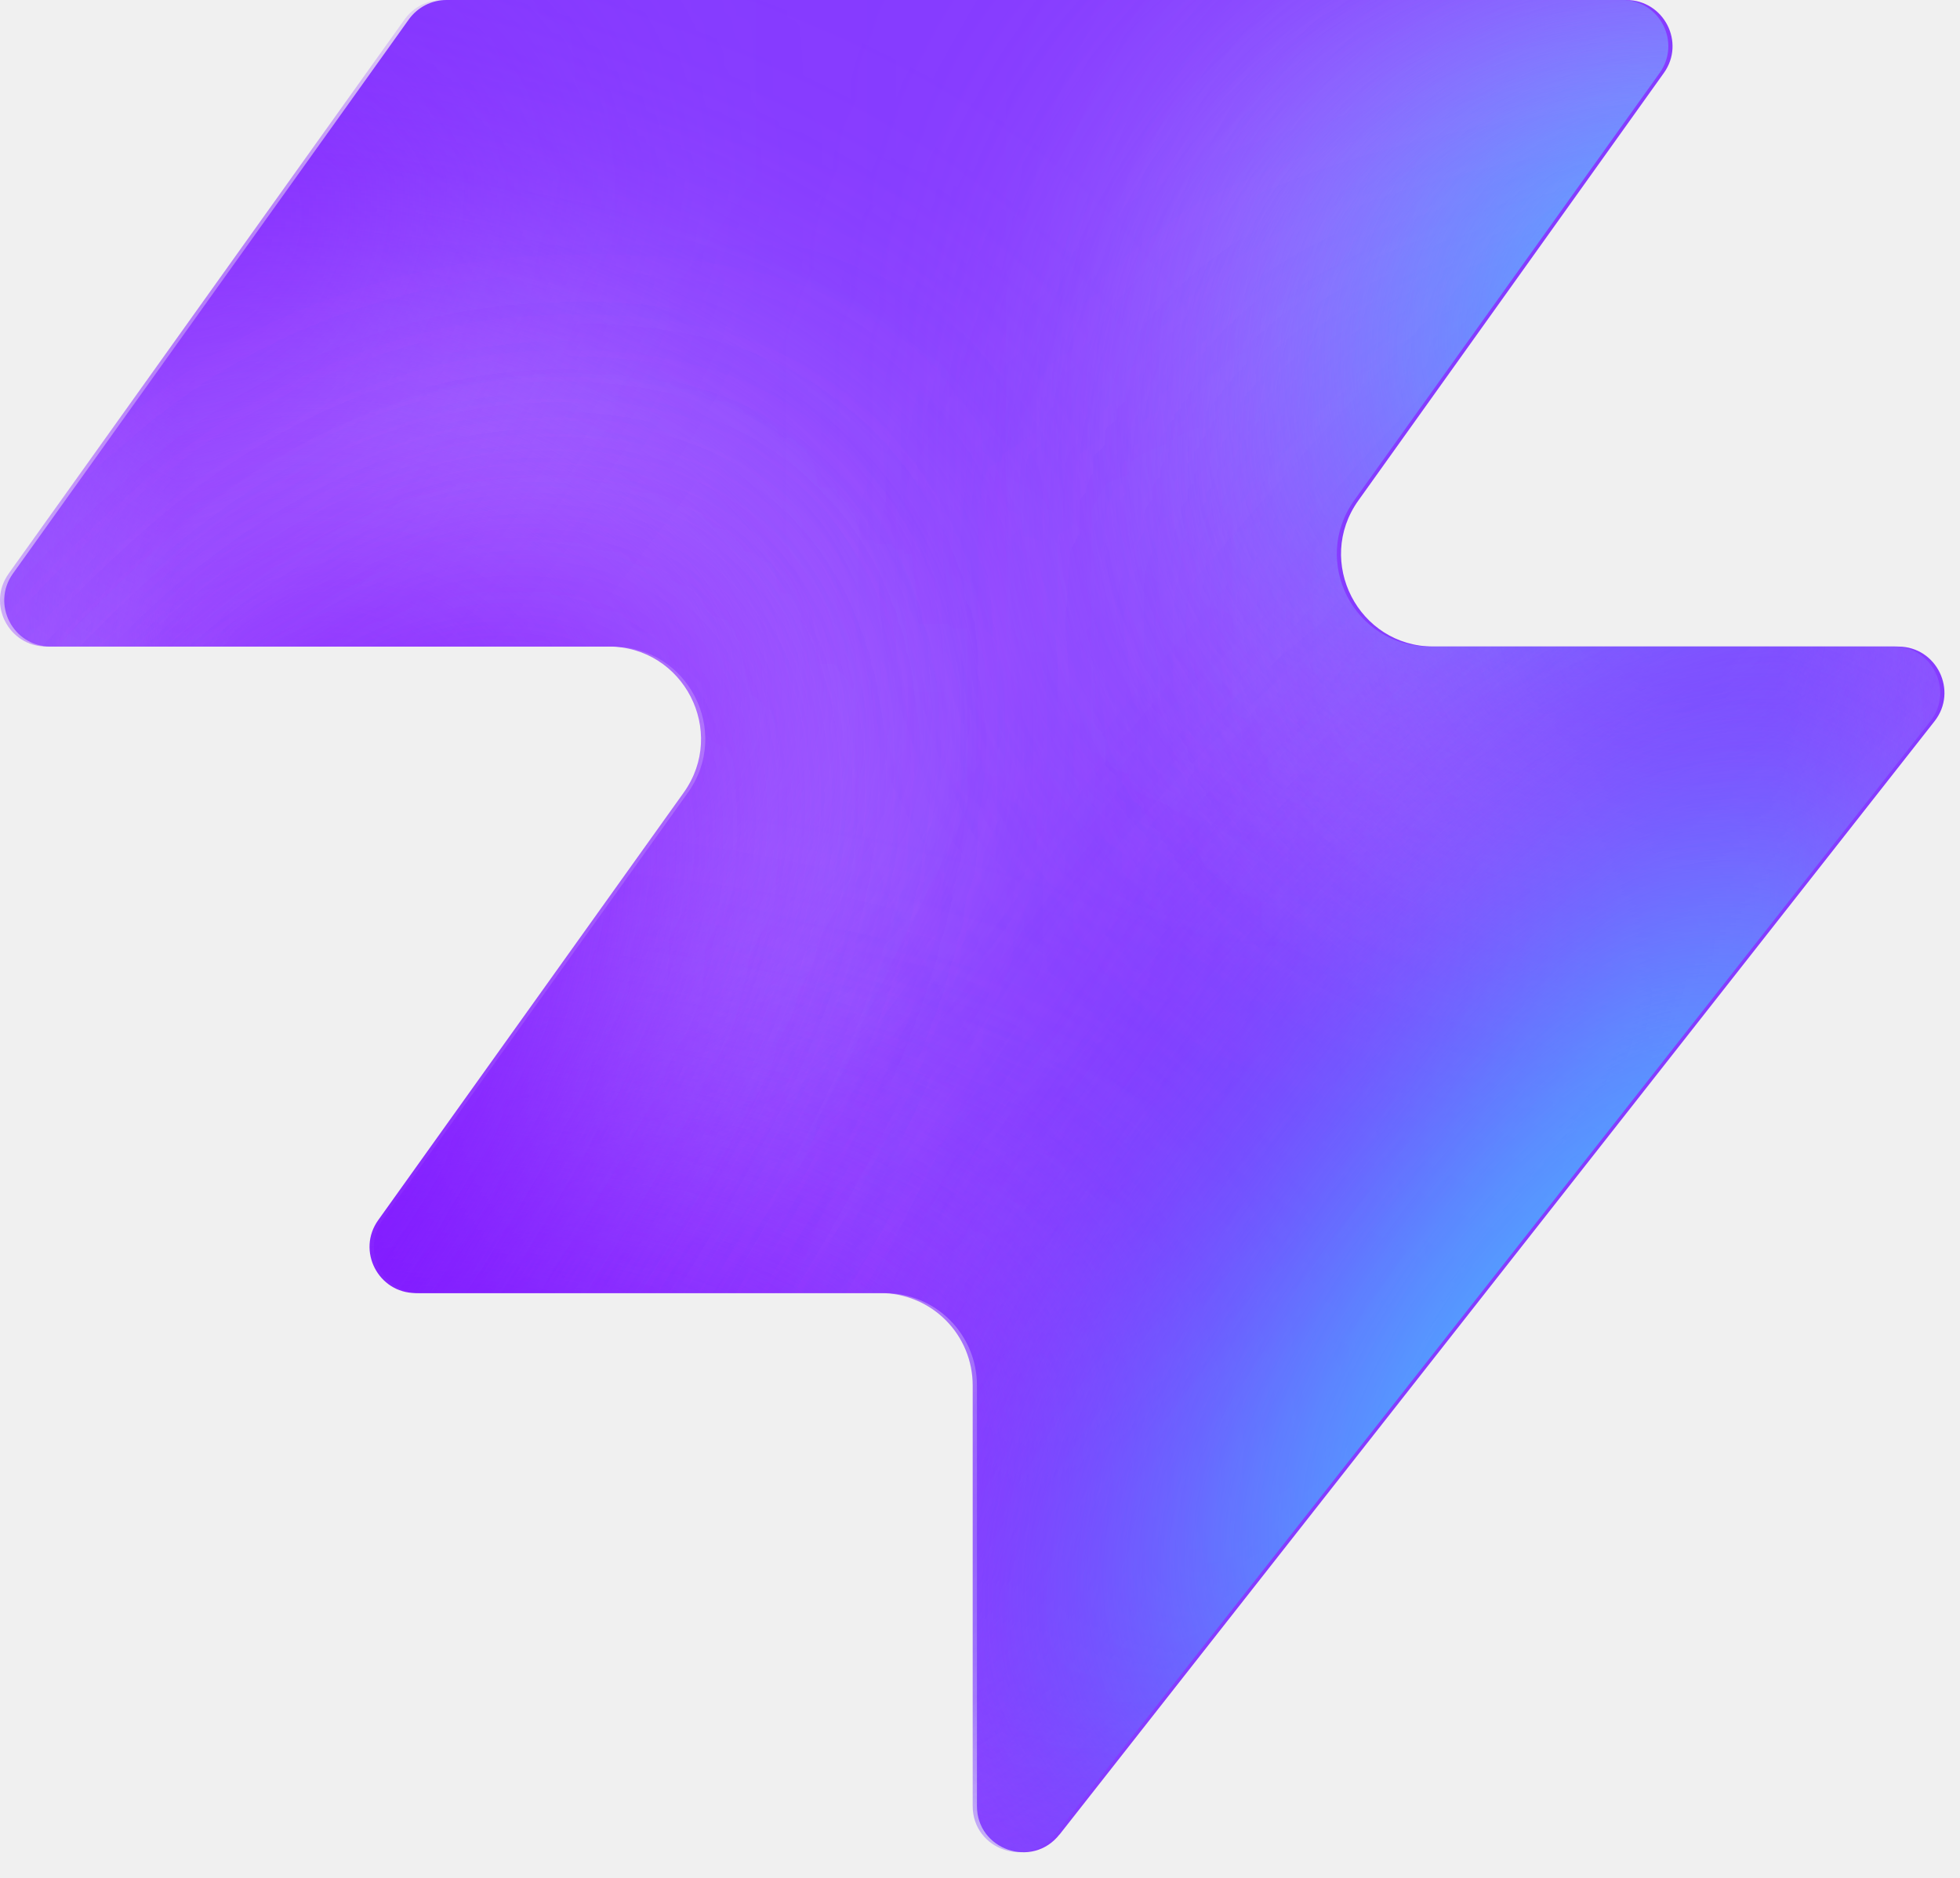
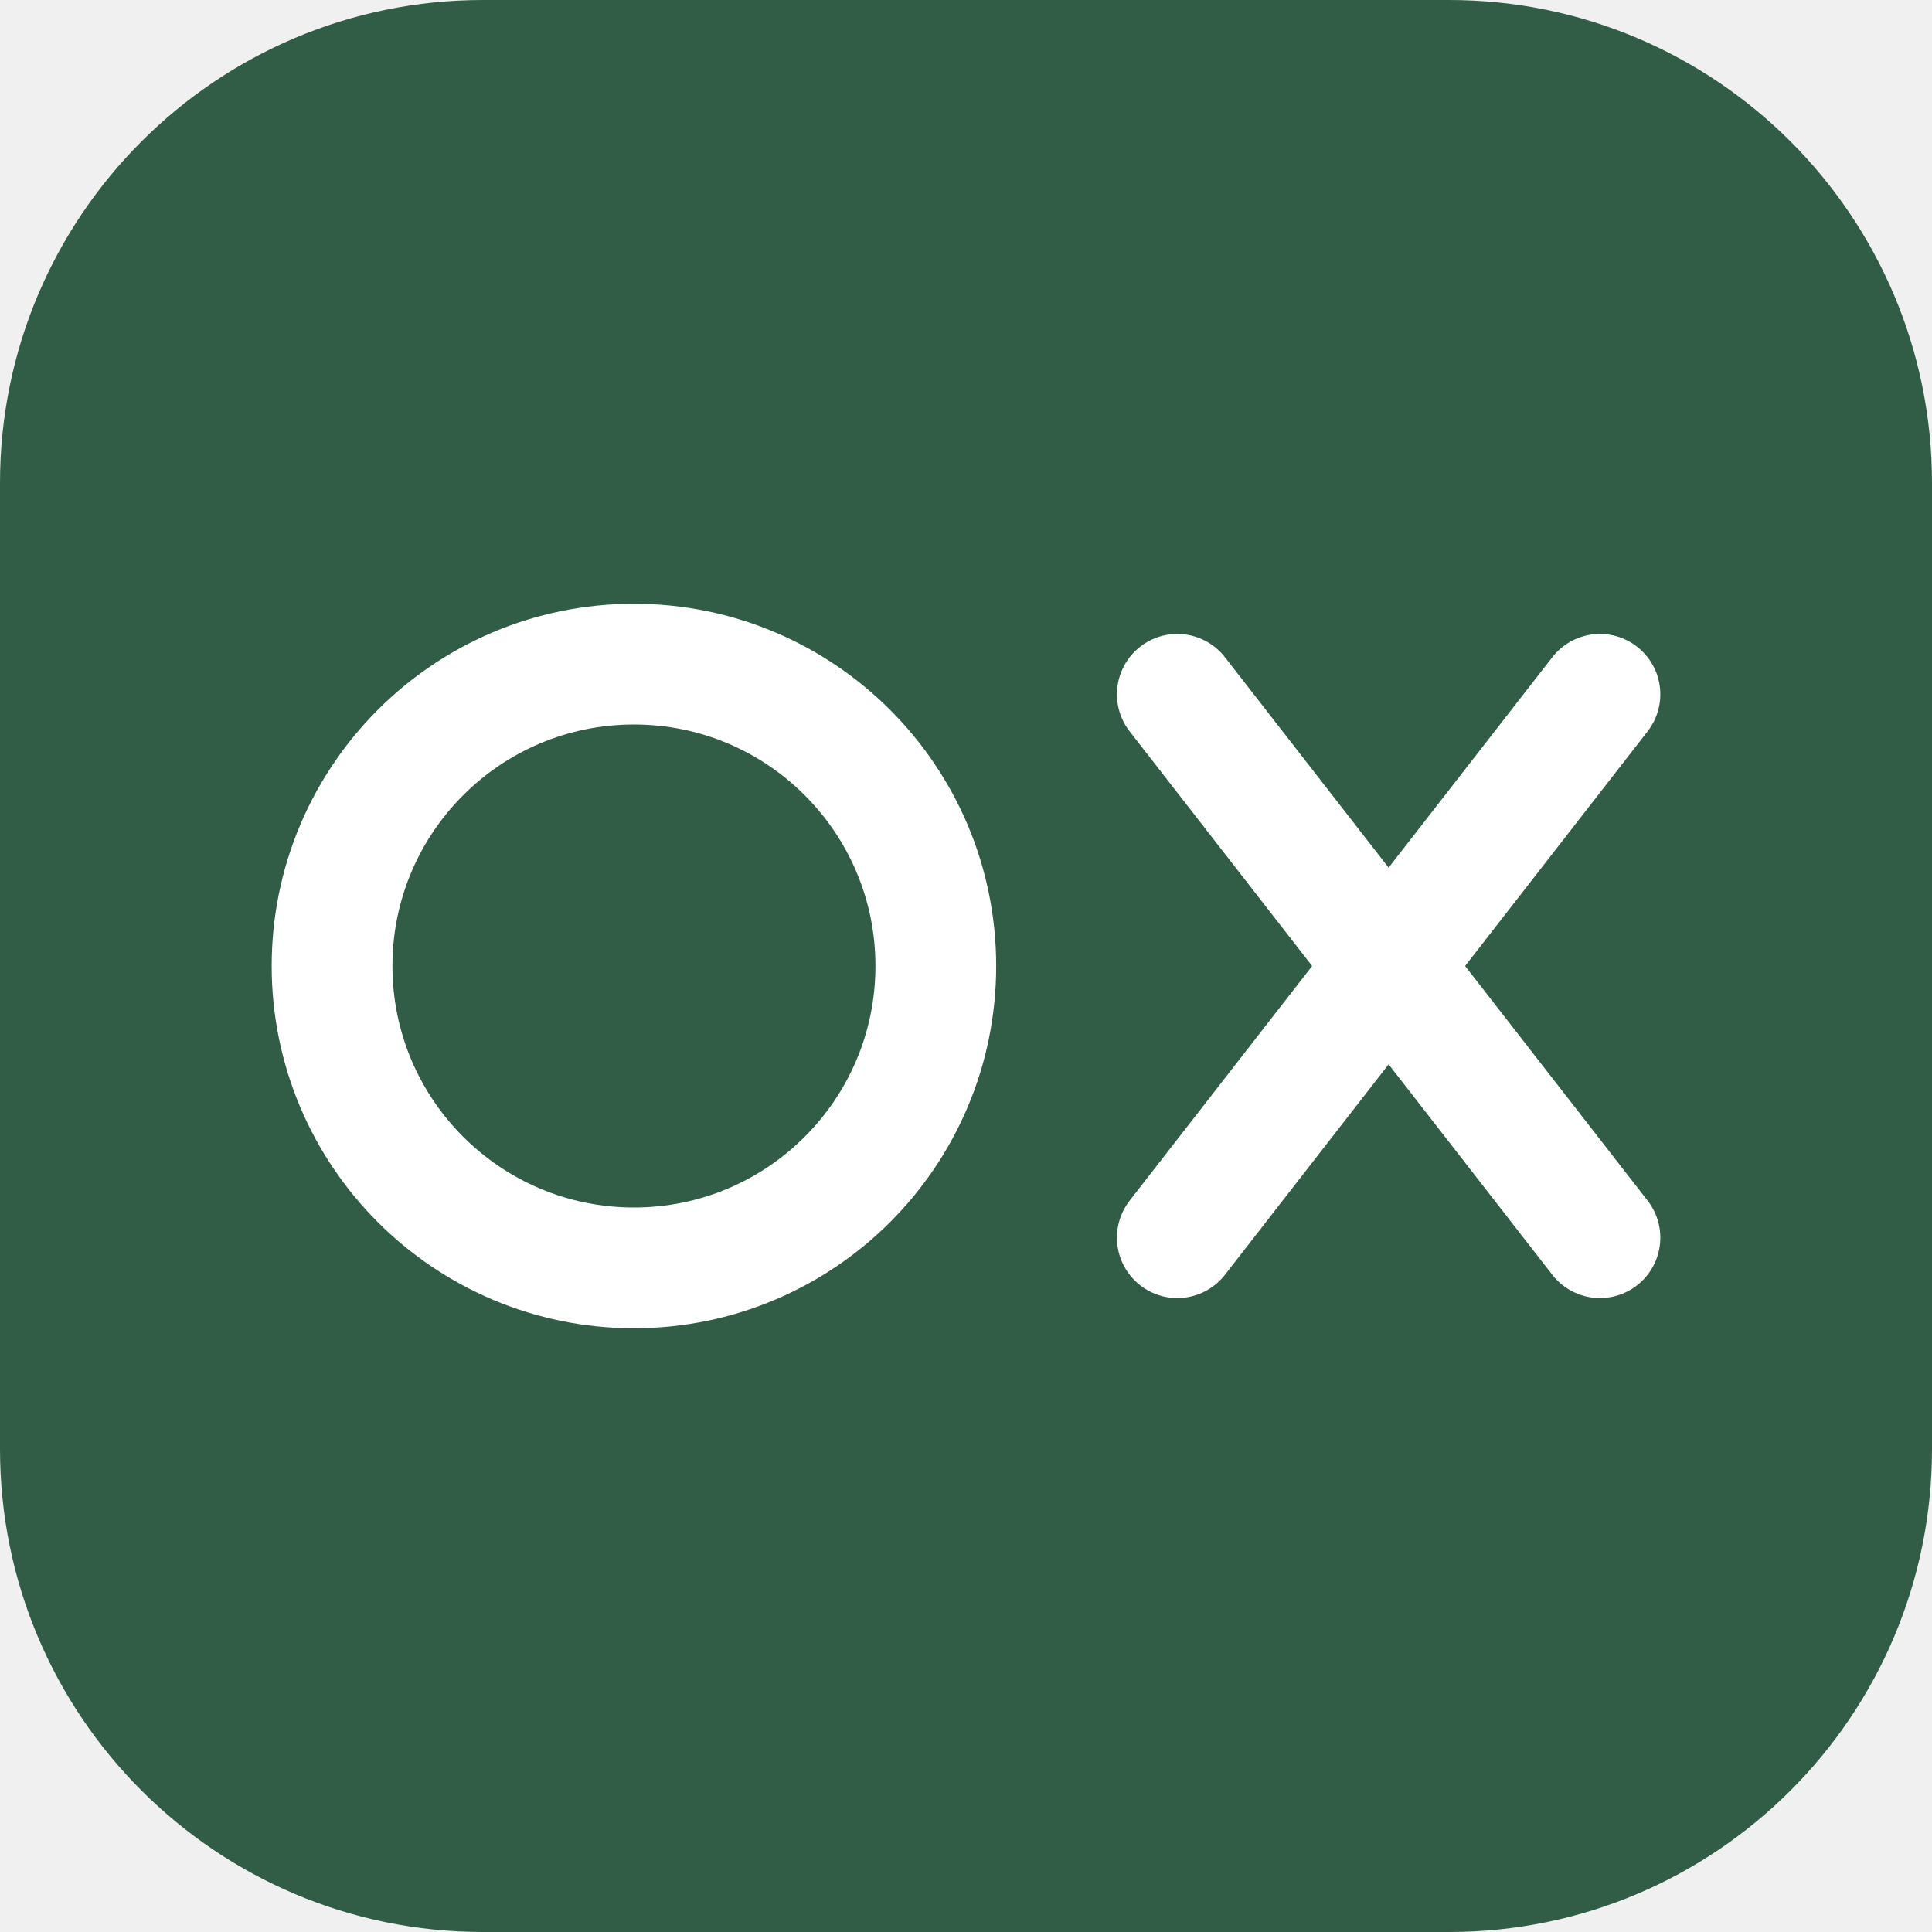
- <svg xmlns="http://www.w3.org/2000/svg" width="48" height="46" fill="none" viewBox="0 0 48 46">
-   <path fill="#863bff" d="M25.946 44.938c-.664.845-2.021.375-2.021-.698V33.937a2.26 2.26 0 0 0-2.262-2.262H10.287c-.92 0-1.456-1.04-.92-1.788l7.48-10.471c1.07-1.497 0-3.578-1.842-3.578H1.237c-.92 0-1.456-1.04-.92-1.788L10.013.474c.214-.297.556-.474.92-.474h28.894c.92 0 1.456 1.04.92 1.788l-7.48 10.471c-1.07 1.498 0 3.579 1.842 3.579h11.377c.943 0 1.473 1.088.89 1.83L25.947 44.94z" style="fill:#863bff;fill:color(display-p3 .525 .23 1);fill-opacity:1" />
-   <mask id="a" width="48" height="46" x="0" y="0" maskUnits="userSpaceOnUse" style="mask-type:alpha">
-     <path fill="#000" d="M25.842 44.938c-.664.844-2.021.375-2.021-.698V33.937a2.26 2.26 0 0 0-2.262-2.262H10.183c-.92 0-1.456-1.04-.92-1.788l7.48-10.471c1.07-1.498 0-3.579-1.842-3.579H1.133c-.92 0-1.456-1.04-.92-1.787L9.91.473c.214-.297.556-.474.92-.474h28.894c.92 0 1.456 1.04.92 1.788l-7.48 10.471c-1.07 1.498 0 3.578 1.842 3.578h11.377c.943 0 1.473 1.088.89 1.832L25.843 44.94z" style="fill:#000;fill-opacity:1" />
-   </mask>
-   <g mask="url(#a)">
-     <g filter="url(#b)">
-       <ellipse cx="5.508" cy="14.704" fill="#ede6ff" rx="5.508" ry="14.704" style="fill:#ede6ff;fill:color(display-p3 .927 .903 1);fill-opacity:1" transform="matrix(.00324 1 1 -.00324 -4.47 31.516)" />
-     </g>
-     <g filter="url(#c)">
-       <ellipse cx="10.399" cy="29.851" fill="#ede6ff" rx="10.399" ry="29.851" style="fill:#ede6ff;fill:color(display-p3 .927 .903 1);fill-opacity:1" transform="matrix(.00324 1 1 -.00324 -39.328 7.883)" />
-     </g>
-     <g filter="url(#d)">
-       <ellipse cx="5.508" cy="30.487" fill="#7e14ff" rx="5.508" ry="30.487" style="fill:#7e14ff;fill:color(display-p3 .492 .077 1);fill-opacity:1" transform="rotate(89.814 -25.913 -14.639)scale(1 -1)" />
-     </g>
-     <g filter="url(#e)">
-       <ellipse cx="5.508" cy="30.599" fill="#7e14ff" rx="5.508" ry="30.599" style="fill:#7e14ff;fill:color(display-p3 .492 .077 1);fill-opacity:1" transform="rotate(89.814 -32.644 -3.334)scale(1 -1)" />
-     </g>
-     <g filter="url(#f)">
-       <ellipse cx="5.508" cy="30.599" fill="#7e14ff" rx="5.508" ry="30.599" style="fill:#7e14ff;fill:color(display-p3 .492 .077 1);fill-opacity:1" transform="matrix(.00324 1 1 -.00324 -34.34 30.47)" />
-     </g>
-     <g filter="url(#g)">
-       <ellipse cx="14.072" cy="22.078" fill="#ede6ff" rx="14.072" ry="22.078" style="fill:#ede6ff;fill:color(display-p3 .927 .903 1);fill-opacity:1" transform="rotate(93.35 24.506 48.493)scale(-1 1)" />
-     </g>
-     <g filter="url(#h)">
-       <ellipse cx="3.47" cy="21.501" fill="#7e14ff" rx="3.47" ry="21.501" style="fill:#7e14ff;fill:color(display-p3 .492 .077 1);fill-opacity:1" transform="rotate(89.009 28.708 47.59)scale(-1 1)" />
-     </g>
-     <g filter="url(#i)">
-       <ellipse cx="3.47" cy="21.501" fill="#7e14ff" rx="3.47" ry="21.501" style="fill:#7e14ff;fill:color(display-p3 .492 .077 1);fill-opacity:1" transform="rotate(89.009 28.708 47.59)scale(-1 1)" />
-     </g>
-     <g filter="url(#j)">
-       <ellipse cx=".387" cy="8.972" fill="#7e14ff" rx="4.407" ry="29.108" style="fill:#7e14ff;fill:color(display-p3 .492 .077 1);fill-opacity:1" transform="rotate(39.51 .387 8.972)" />
-     </g>
-     <g filter="url(#k)">
-       <ellipse cx="47.523" cy="-6.092" fill="#7e14ff" rx="4.407" ry="29.108" style="fill:#7e14ff;fill:color(display-p3 .492 .077 1);fill-opacity:1" transform="rotate(37.892 47.523 -6.092)" />
-     </g>
-     <g filter="url(#l)">
-       <ellipse cx="41.412" cy="6.333" fill="#47bfff" rx="5.971" ry="9.665" style="fill:#47bfff;fill:color(display-p3 .28 .748 1);fill-opacity:1" transform="rotate(37.892 41.412 6.333)" />
-     </g>
-     <g filter="url(#m)">
-       <ellipse cx="-1.879" cy="38.332" fill="#7e14ff" rx="4.407" ry="29.108" style="fill:#7e14ff;fill:color(display-p3 .492 .077 1);fill-opacity:1" transform="rotate(37.892 -1.88 38.332)" />
-     </g>
-     <g filter="url(#n)">
-       <ellipse cx="-1.879" cy="38.332" fill="#7e14ff" rx="4.407" ry="29.108" style="fill:#7e14ff;fill:color(display-p3 .492 .077 1);fill-opacity:1" transform="rotate(37.892 -1.88 38.332)" />
-     </g>
-     <g filter="url(#o)">
-       <ellipse cx="35.651" cy="29.907" fill="#7e14ff" rx="4.407" ry="29.108" style="fill:#7e14ff;fill:color(display-p3 .492 .077 1);fill-opacity:1" transform="rotate(37.892 35.651 29.907)" />
-     </g>
-     <g filter="url(#p)">
-       <ellipse cx="38.418" cy="32.4" fill="#47bfff" rx="5.971" ry="15.297" style="fill:#47bfff;fill:color(display-p3 .28 .748 1);fill-opacity:1" transform="rotate(37.892 38.418 32.4)" />
-     </g>
-   </g>
-   <defs>
-     <filter id="b" width="60.045" height="41.654" x="-19.77" y="16.149" color-interpolation-filters="sRGB" filterUnits="userSpaceOnUse">
-       <feFlood flood-opacity="0" result="BackgroundImageFix" />
-       <feBlend in="SourceGraphic" in2="BackgroundImageFix" result="shape" />
-       <feGaussianBlur result="effect1_foregroundBlur_2002_17158" stdDeviation="7.659" />
-     </filter>
-     <filter id="c" width="90.34" height="51.437" x="-54.613" y="-7.533" color-interpolation-filters="sRGB" filterUnits="userSpaceOnUse">
-       <feFlood flood-opacity="0" result="BackgroundImageFix" />
-       <feBlend in="SourceGraphic" in2="BackgroundImageFix" result="shape" />
-       <feGaussianBlur result="effect1_foregroundBlur_2002_17158" stdDeviation="7.659" />
-     </filter>
-     <filter id="d" width="79.355" height="29.4" x="-49.64" y="2.03" color-interpolation-filters="sRGB" filterUnits="userSpaceOnUse">
-       <feFlood flood-opacity="0" result="BackgroundImageFix" />
-       <feBlend in="SourceGraphic" in2="BackgroundImageFix" result="shape" />
-       <feGaussianBlur result="effect1_foregroundBlur_2002_17158" stdDeviation="4.596" />
-     </filter>
-     <filter id="e" width="79.579" height="29.4" x="-45.045" y="20.029" color-interpolation-filters="sRGB" filterUnits="userSpaceOnUse">
-       <feFlood flood-opacity="0" result="BackgroundImageFix" />
-       <feBlend in="SourceGraphic" in2="BackgroundImageFix" result="shape" />
-       <feGaussianBlur result="effect1_foregroundBlur_2002_17158" stdDeviation="4.596" />
-     </filter>
-     <filter id="f" width="79.579" height="29.4" x="-43.513" y="21.178" color-interpolation-filters="sRGB" filterUnits="userSpaceOnUse">
-       <feFlood flood-opacity="0" result="BackgroundImageFix" />
-       <feBlend in="SourceGraphic" in2="BackgroundImageFix" result="shape" />
-       <feGaussianBlur result="effect1_foregroundBlur_2002_17158" stdDeviation="4.596" />
-     </filter>
-     <filter id="g" width="74.749" height="58.852" x="15.756" y="-17.901" color-interpolation-filters="sRGB" filterUnits="userSpaceOnUse">
-       <feFlood flood-opacity="0" result="BackgroundImageFix" />
-       <feBlend in="SourceGraphic" in2="BackgroundImageFix" result="shape" />
-       <feGaussianBlur result="effect1_foregroundBlur_2002_17158" stdDeviation="7.659" />
-     </filter>
-     <filter id="h" width="61.377" height="25.362" x="23.548" y="2.284" color-interpolation-filters="sRGB" filterUnits="userSpaceOnUse">
-       <feFlood flood-opacity="0" result="BackgroundImageFix" />
-       <feBlend in="SourceGraphic" in2="BackgroundImageFix" result="shape" />
-       <feGaussianBlur result="effect1_foregroundBlur_2002_17158" stdDeviation="4.596" />
-     </filter>
-     <filter id="i" width="61.377" height="25.362" x="23.548" y="2.284" color-interpolation-filters="sRGB" filterUnits="userSpaceOnUse">
-       <feFlood flood-opacity="0" result="BackgroundImageFix" />
-       <feBlend in="SourceGraphic" in2="BackgroundImageFix" result="shape" />
-       <feGaussianBlur result="effect1_foregroundBlur_2002_17158" stdDeviation="4.596" />
-     </filter>
-     <filter id="j" width="56.045" height="63.649" x="-27.636" y="-22.853" color-interpolation-filters="sRGB" filterUnits="userSpaceOnUse">
-       <feFlood flood-opacity="0" result="BackgroundImageFix" />
-       <feBlend in="SourceGraphic" in2="BackgroundImageFix" result="shape" />
-       <feGaussianBlur result="effect1_foregroundBlur_2002_17158" stdDeviation="4.596" />
-     </filter>
-     <filter id="k" width="54.814" height="64.646" x="20.116" y="-38.415" color-interpolation-filters="sRGB" filterUnits="userSpaceOnUse">
-       <feFlood flood-opacity="0" result="BackgroundImageFix" />
-       <feBlend in="SourceGraphic" in2="BackgroundImageFix" result="shape" />
-       <feGaussianBlur result="effect1_foregroundBlur_2002_17158" stdDeviation="4.596" />
-     </filter>
-     <filter id="l" width="33.541" height="35.313" x="24.641" y="-11.323" color-interpolation-filters="sRGB" filterUnits="userSpaceOnUse">
-       <feFlood flood-opacity="0" result="BackgroundImageFix" />
-       <feBlend in="SourceGraphic" in2="BackgroundImageFix" result="shape" />
-       <feGaussianBlur result="effect1_foregroundBlur_2002_17158" stdDeviation="4.596" />
-     </filter>
-     <filter id="m" width="54.814" height="64.646" x="-29.286" y="6.009" color-interpolation-filters="sRGB" filterUnits="userSpaceOnUse">
-       <feFlood flood-opacity="0" result="BackgroundImageFix" />
-       <feBlend in="SourceGraphic" in2="BackgroundImageFix" result="shape" />
-       <feGaussianBlur result="effect1_foregroundBlur_2002_17158" stdDeviation="4.596" />
-     </filter>
-     <filter id="n" width="54.814" height="64.646" x="-29.286" y="6.009" color-interpolation-filters="sRGB" filterUnits="userSpaceOnUse">
-       <feFlood flood-opacity="0" result="BackgroundImageFix" />
-       <feBlend in="SourceGraphic" in2="BackgroundImageFix" result="shape" />
-       <feGaussianBlur result="effect1_foregroundBlur_2002_17158" stdDeviation="4.596" />
-     </filter>
-     <filter id="o" width="54.814" height="64.646" x="8.244" y="-2.416" color-interpolation-filters="sRGB" filterUnits="userSpaceOnUse">
-       <feFlood flood-opacity="0" result="BackgroundImageFix" />
-       <feBlend in="SourceGraphic" in2="BackgroundImageFix" result="shape" />
-       <feGaussianBlur result="effect1_foregroundBlur_2002_17158" stdDeviation="4.596" />
-     </filter>
-     <filter id="p" width="39.409" height="43.623" x="18.713" y="10.588" color-interpolation-filters="sRGB" filterUnits="userSpaceOnUse">
-       <feFlood flood-opacity="0" result="BackgroundImageFix" />
-       <feBlend in="SourceGraphic" in2="BackgroundImageFix" result="shape" />
-       <feGaussianBlur result="effect1_foregroundBlur_2002_17158" stdDeviation="4.596" />
-     </filter>
-   </defs>
+ <svg xmlns="http://www.w3.org/2000/svg" viewBox="0 0 64 64">
+   <rect width="64" height="64" rx="16" fill="#315d46" />
+   <circle cx="21" cy="32" r="10" fill="none" stroke="#fff" stroke-width="4" />
+   <path d="m39 23 14 18m0-18L39 41" stroke="#fff" stroke-width="4" stroke-linecap="round" />
</svg>
